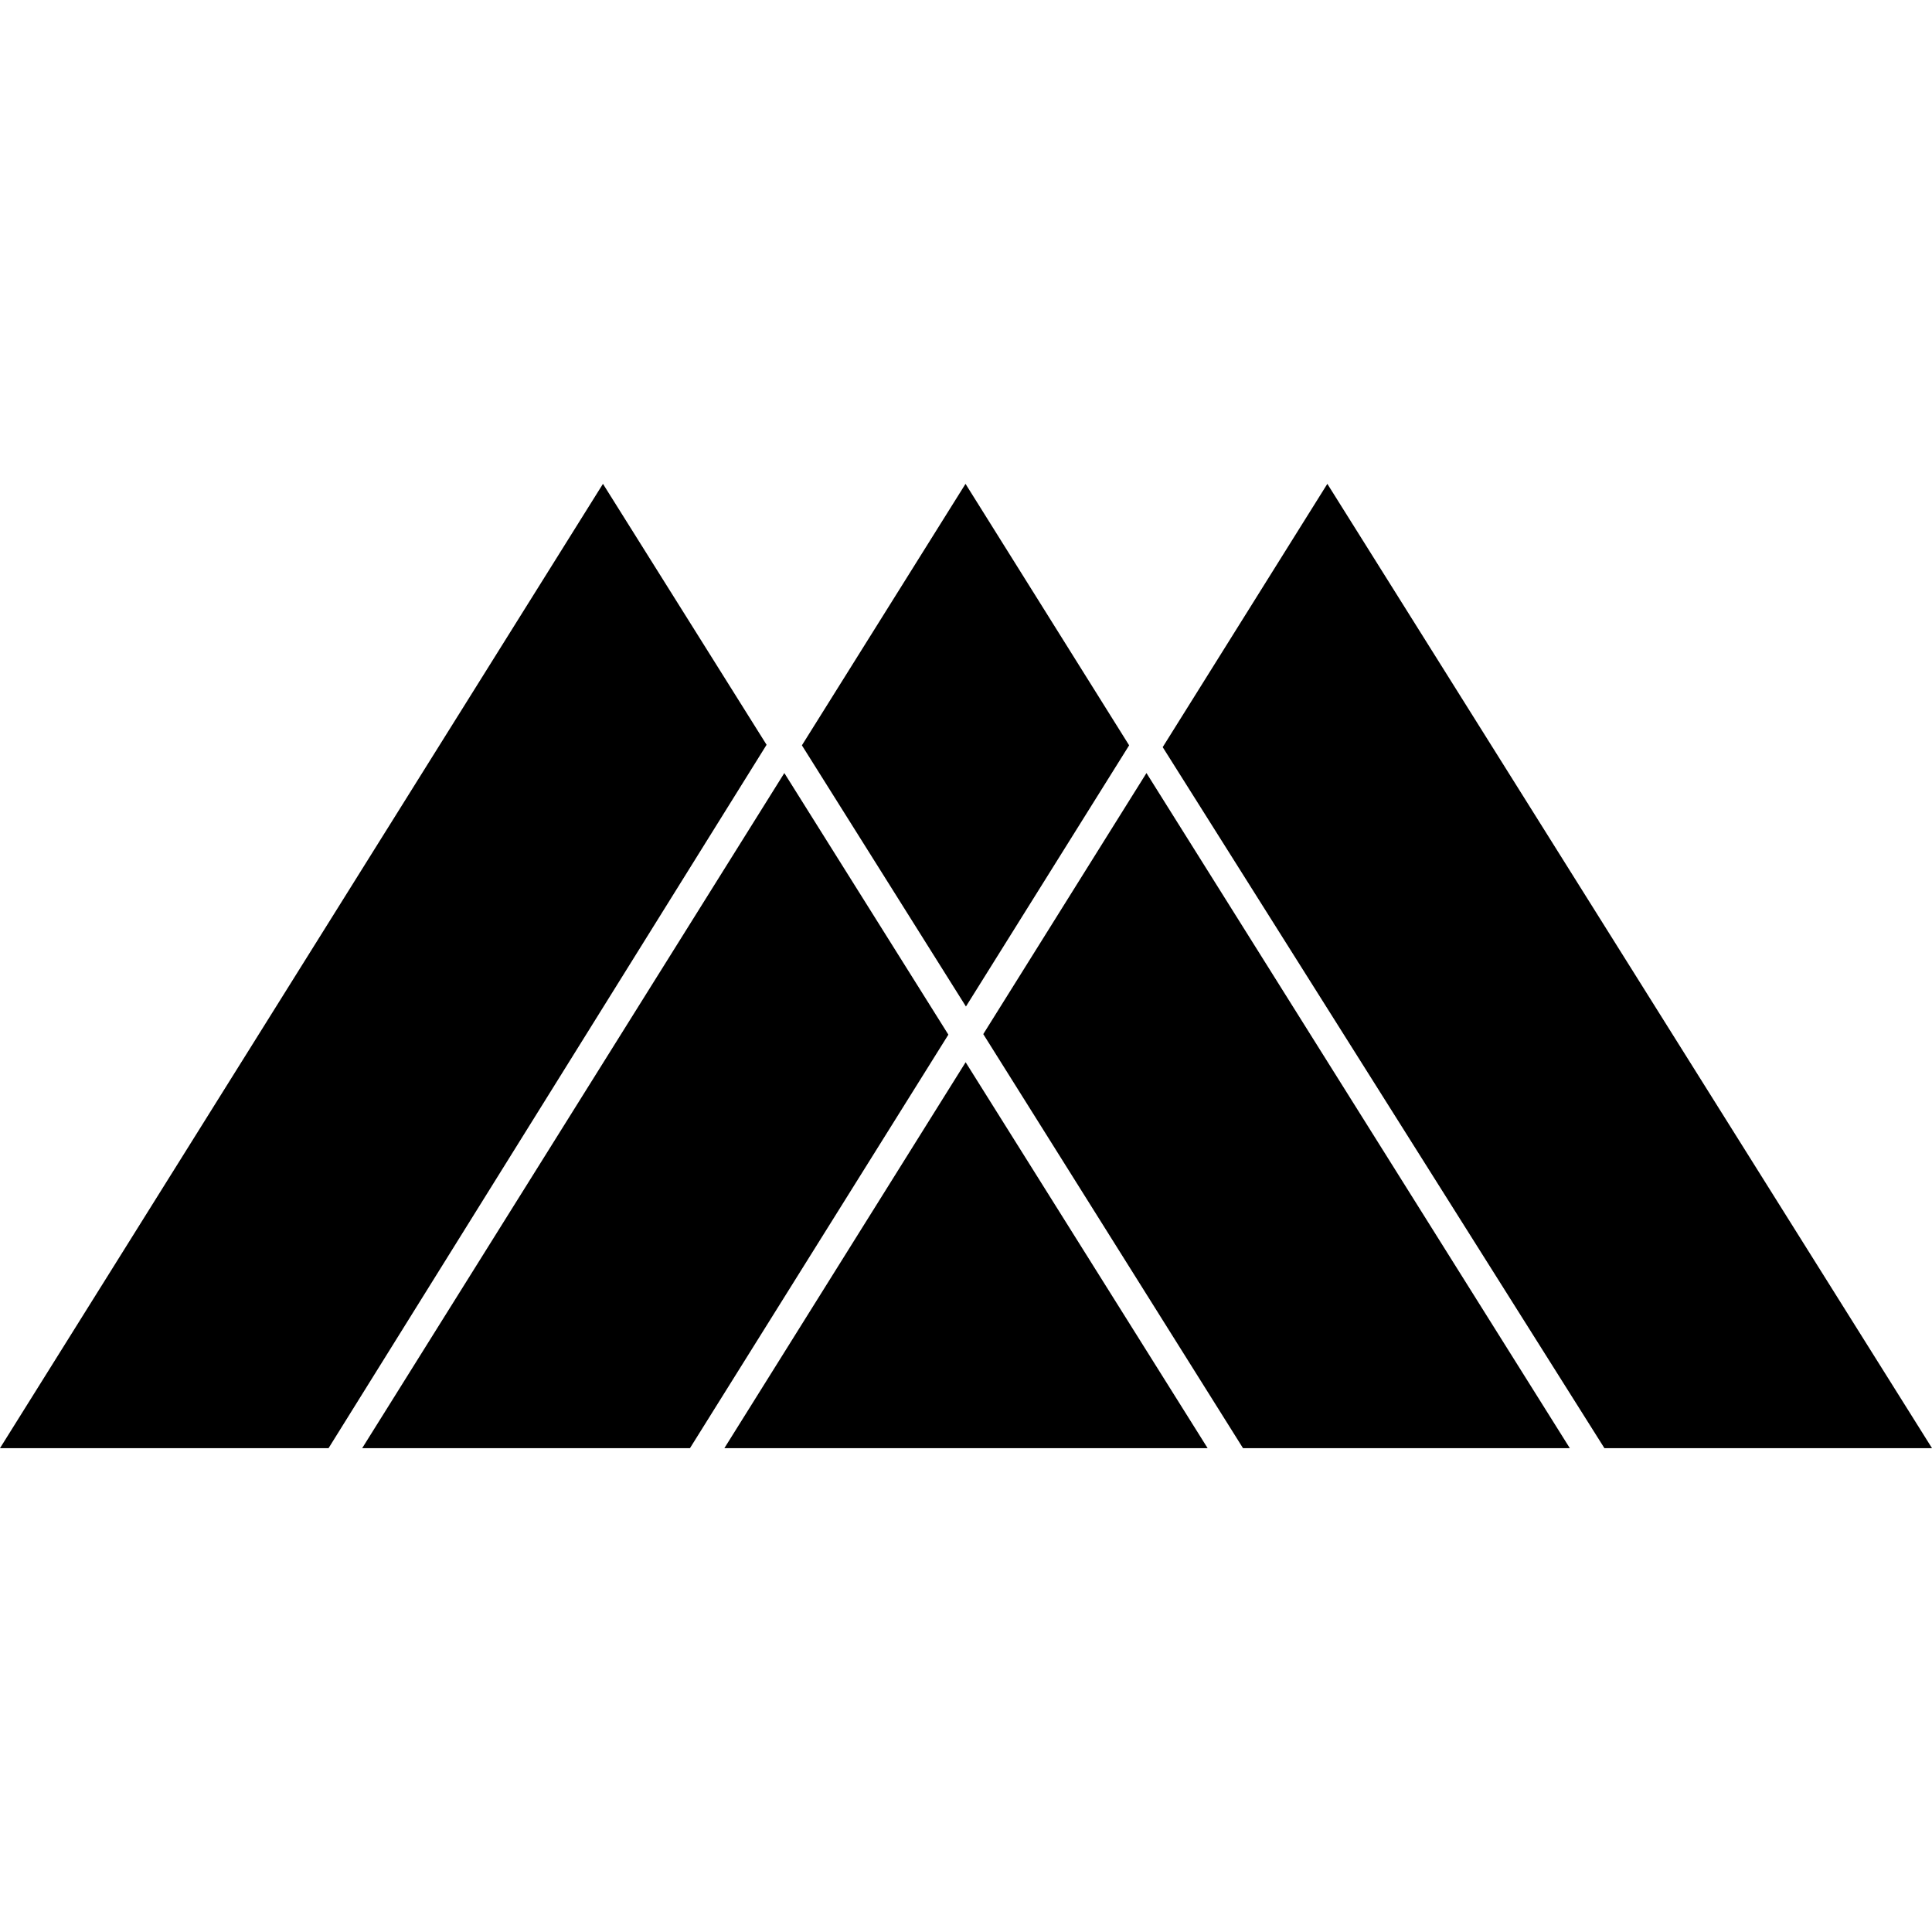
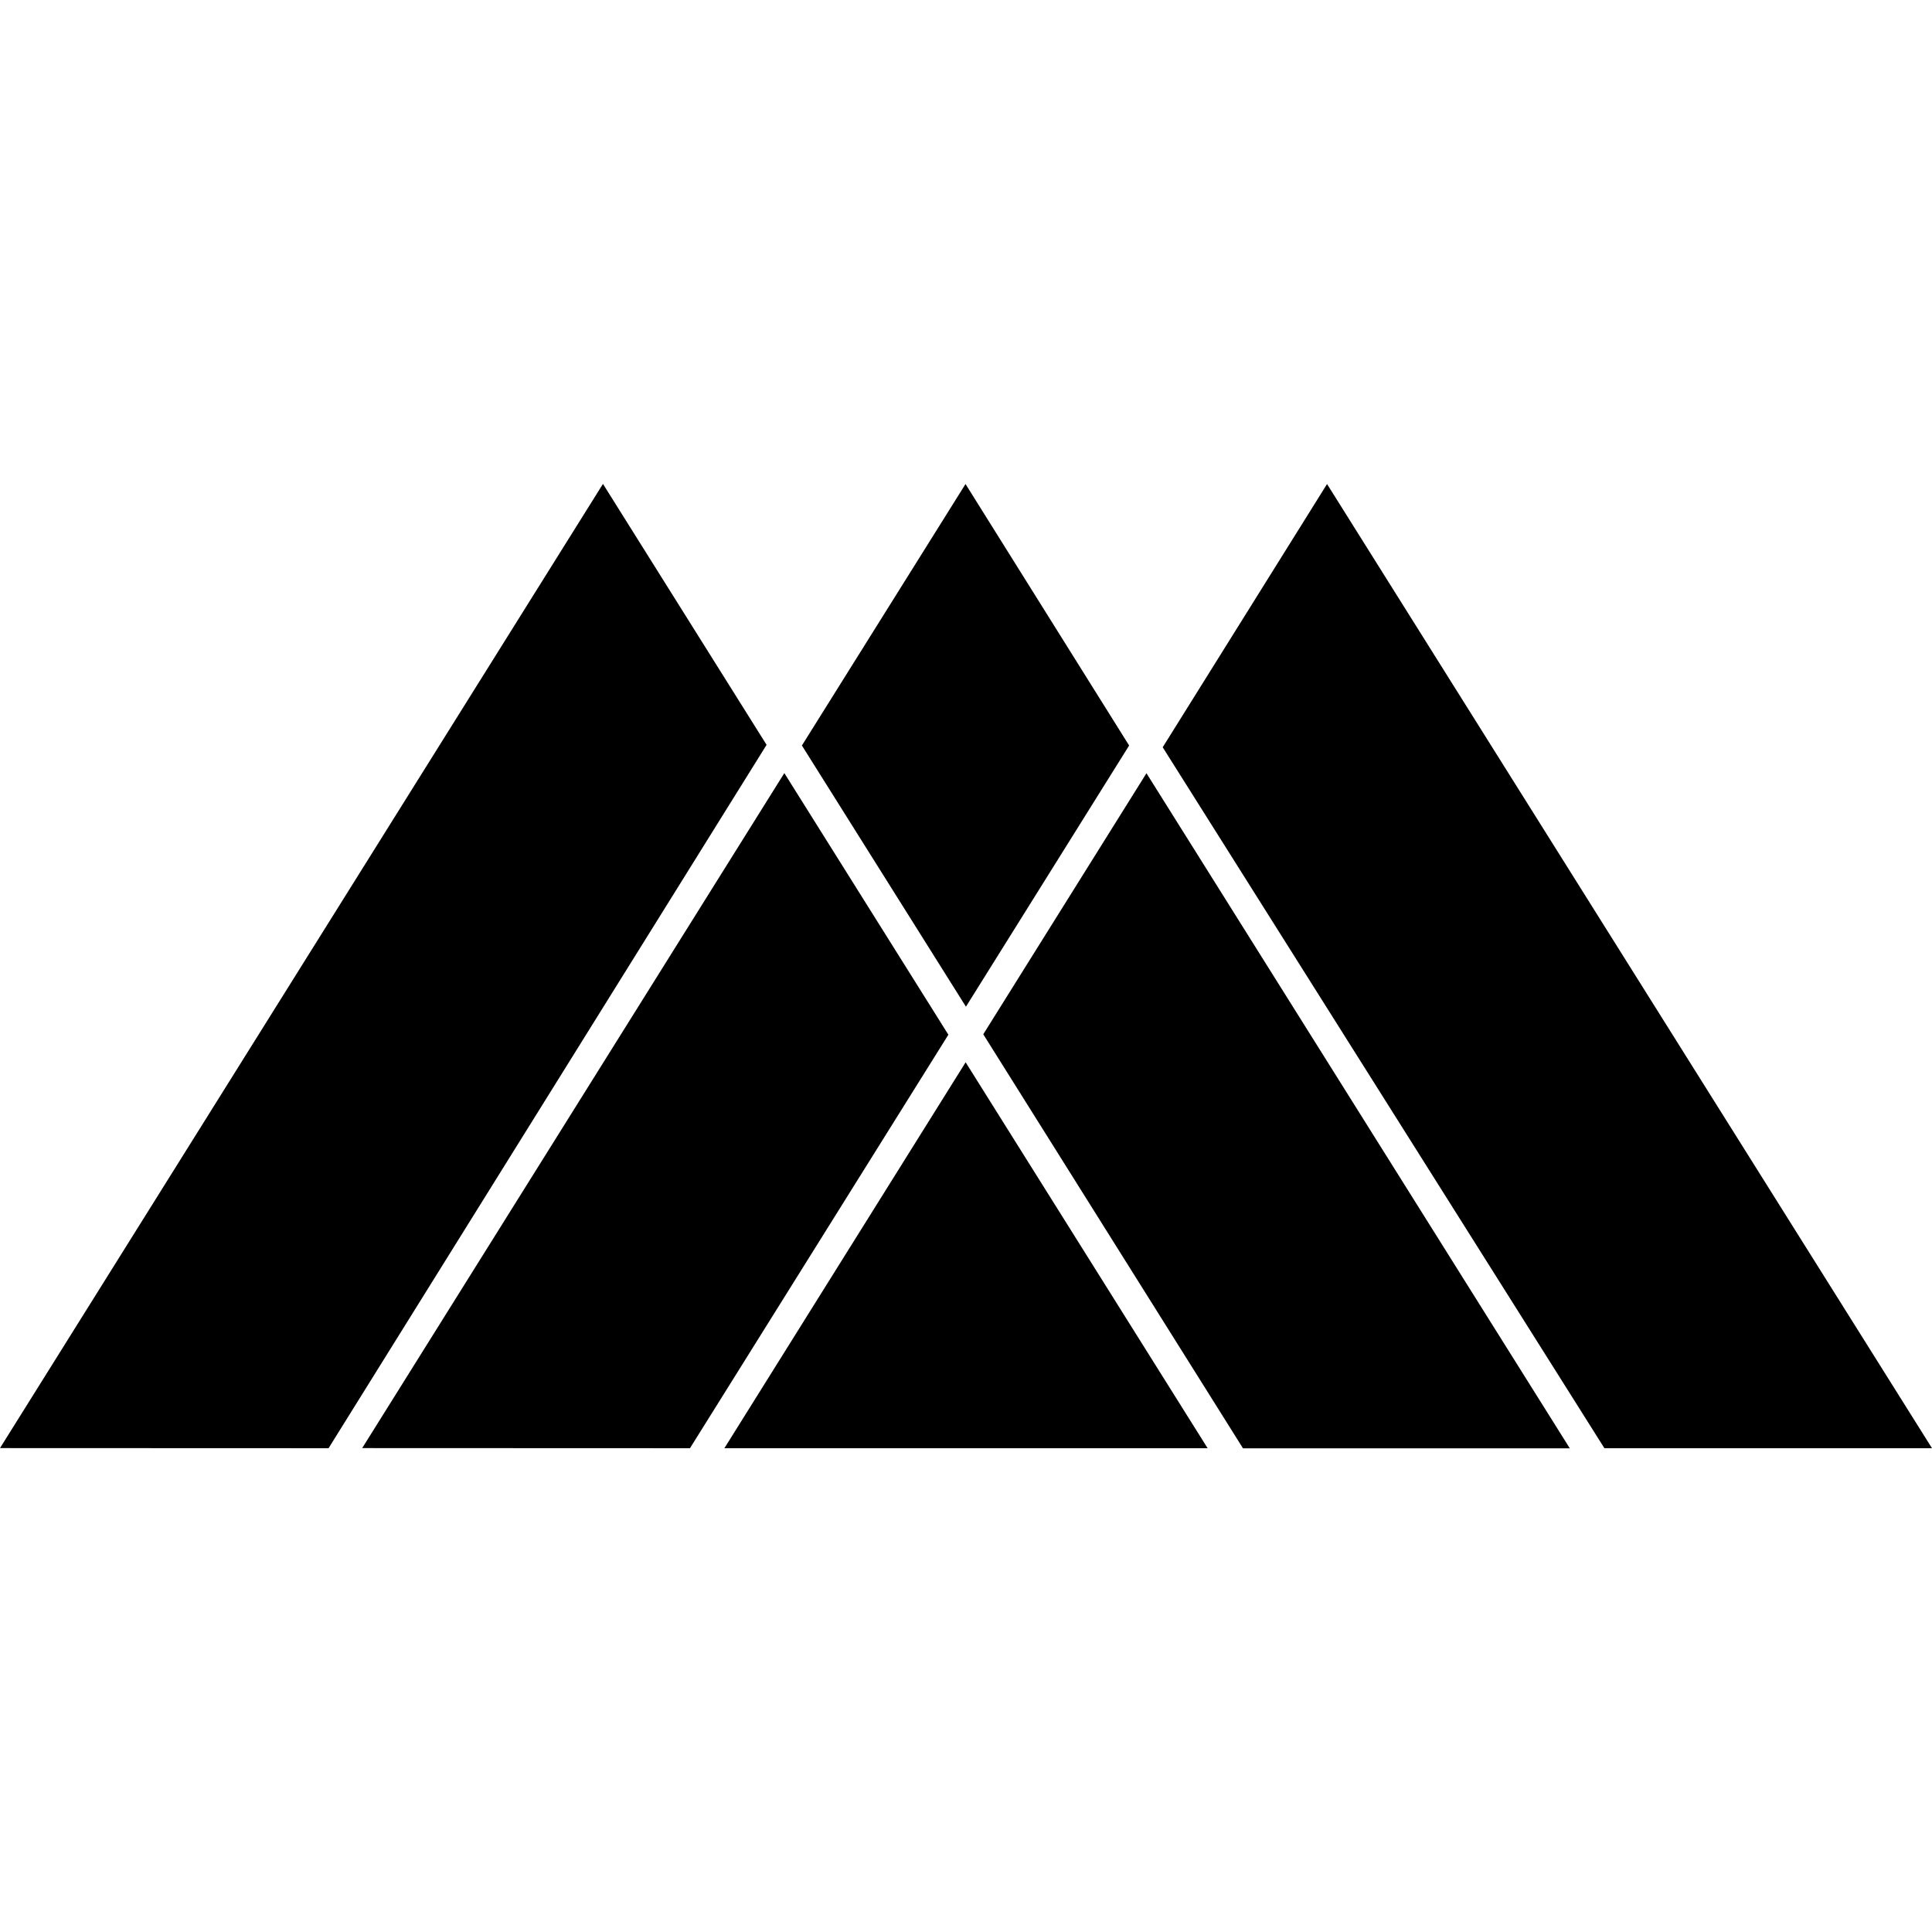
- <svg xmlns="http://www.w3.org/2000/svg" fill="#000000" width="800px" height="800px" viewBox="0 0 32 32">
-   <path d="m5.442 23.986 7.255-11.65-2.71-4.322-9.987 15.972zm5.986 0 4.28-6.849-2.717-4.333-6.992 11.182zm7.83-11.611 7.316 11.611h5.426l-10.015-15.972zm-7.26 11.611h8.004l-4.008-6.392zm6.991-11.182-2.703 4.324 4.302 6.858h5.413zm-5.707-.459 2.71-4.331 2.71 4.331-2.703 4.326z" />
+ <svg xmlns="http://www.w3.org/2000/svg" width="256" height="256" fill="#000000" viewBox="-1.776e-15 8.018 32 15.97">
+   <path d="m5.442 23.99 7.255-11.65-2.71-4.322-9.987 15.97zm5.986 0 4.28-6.849-2.717-4.333-6.992 11.18zm7.83-11.61 7.316 11.61h5.426l-10.02-15.97zm-7.26 11.61h8.004l-4.008-6.392zm6.991-11.18-2.703 4.324 4.302 6.858h5.413zm-5.707-0.459 2.71-4.331 2.71 4.331-2.703 4.326z" fill="#000" />
</svg>
